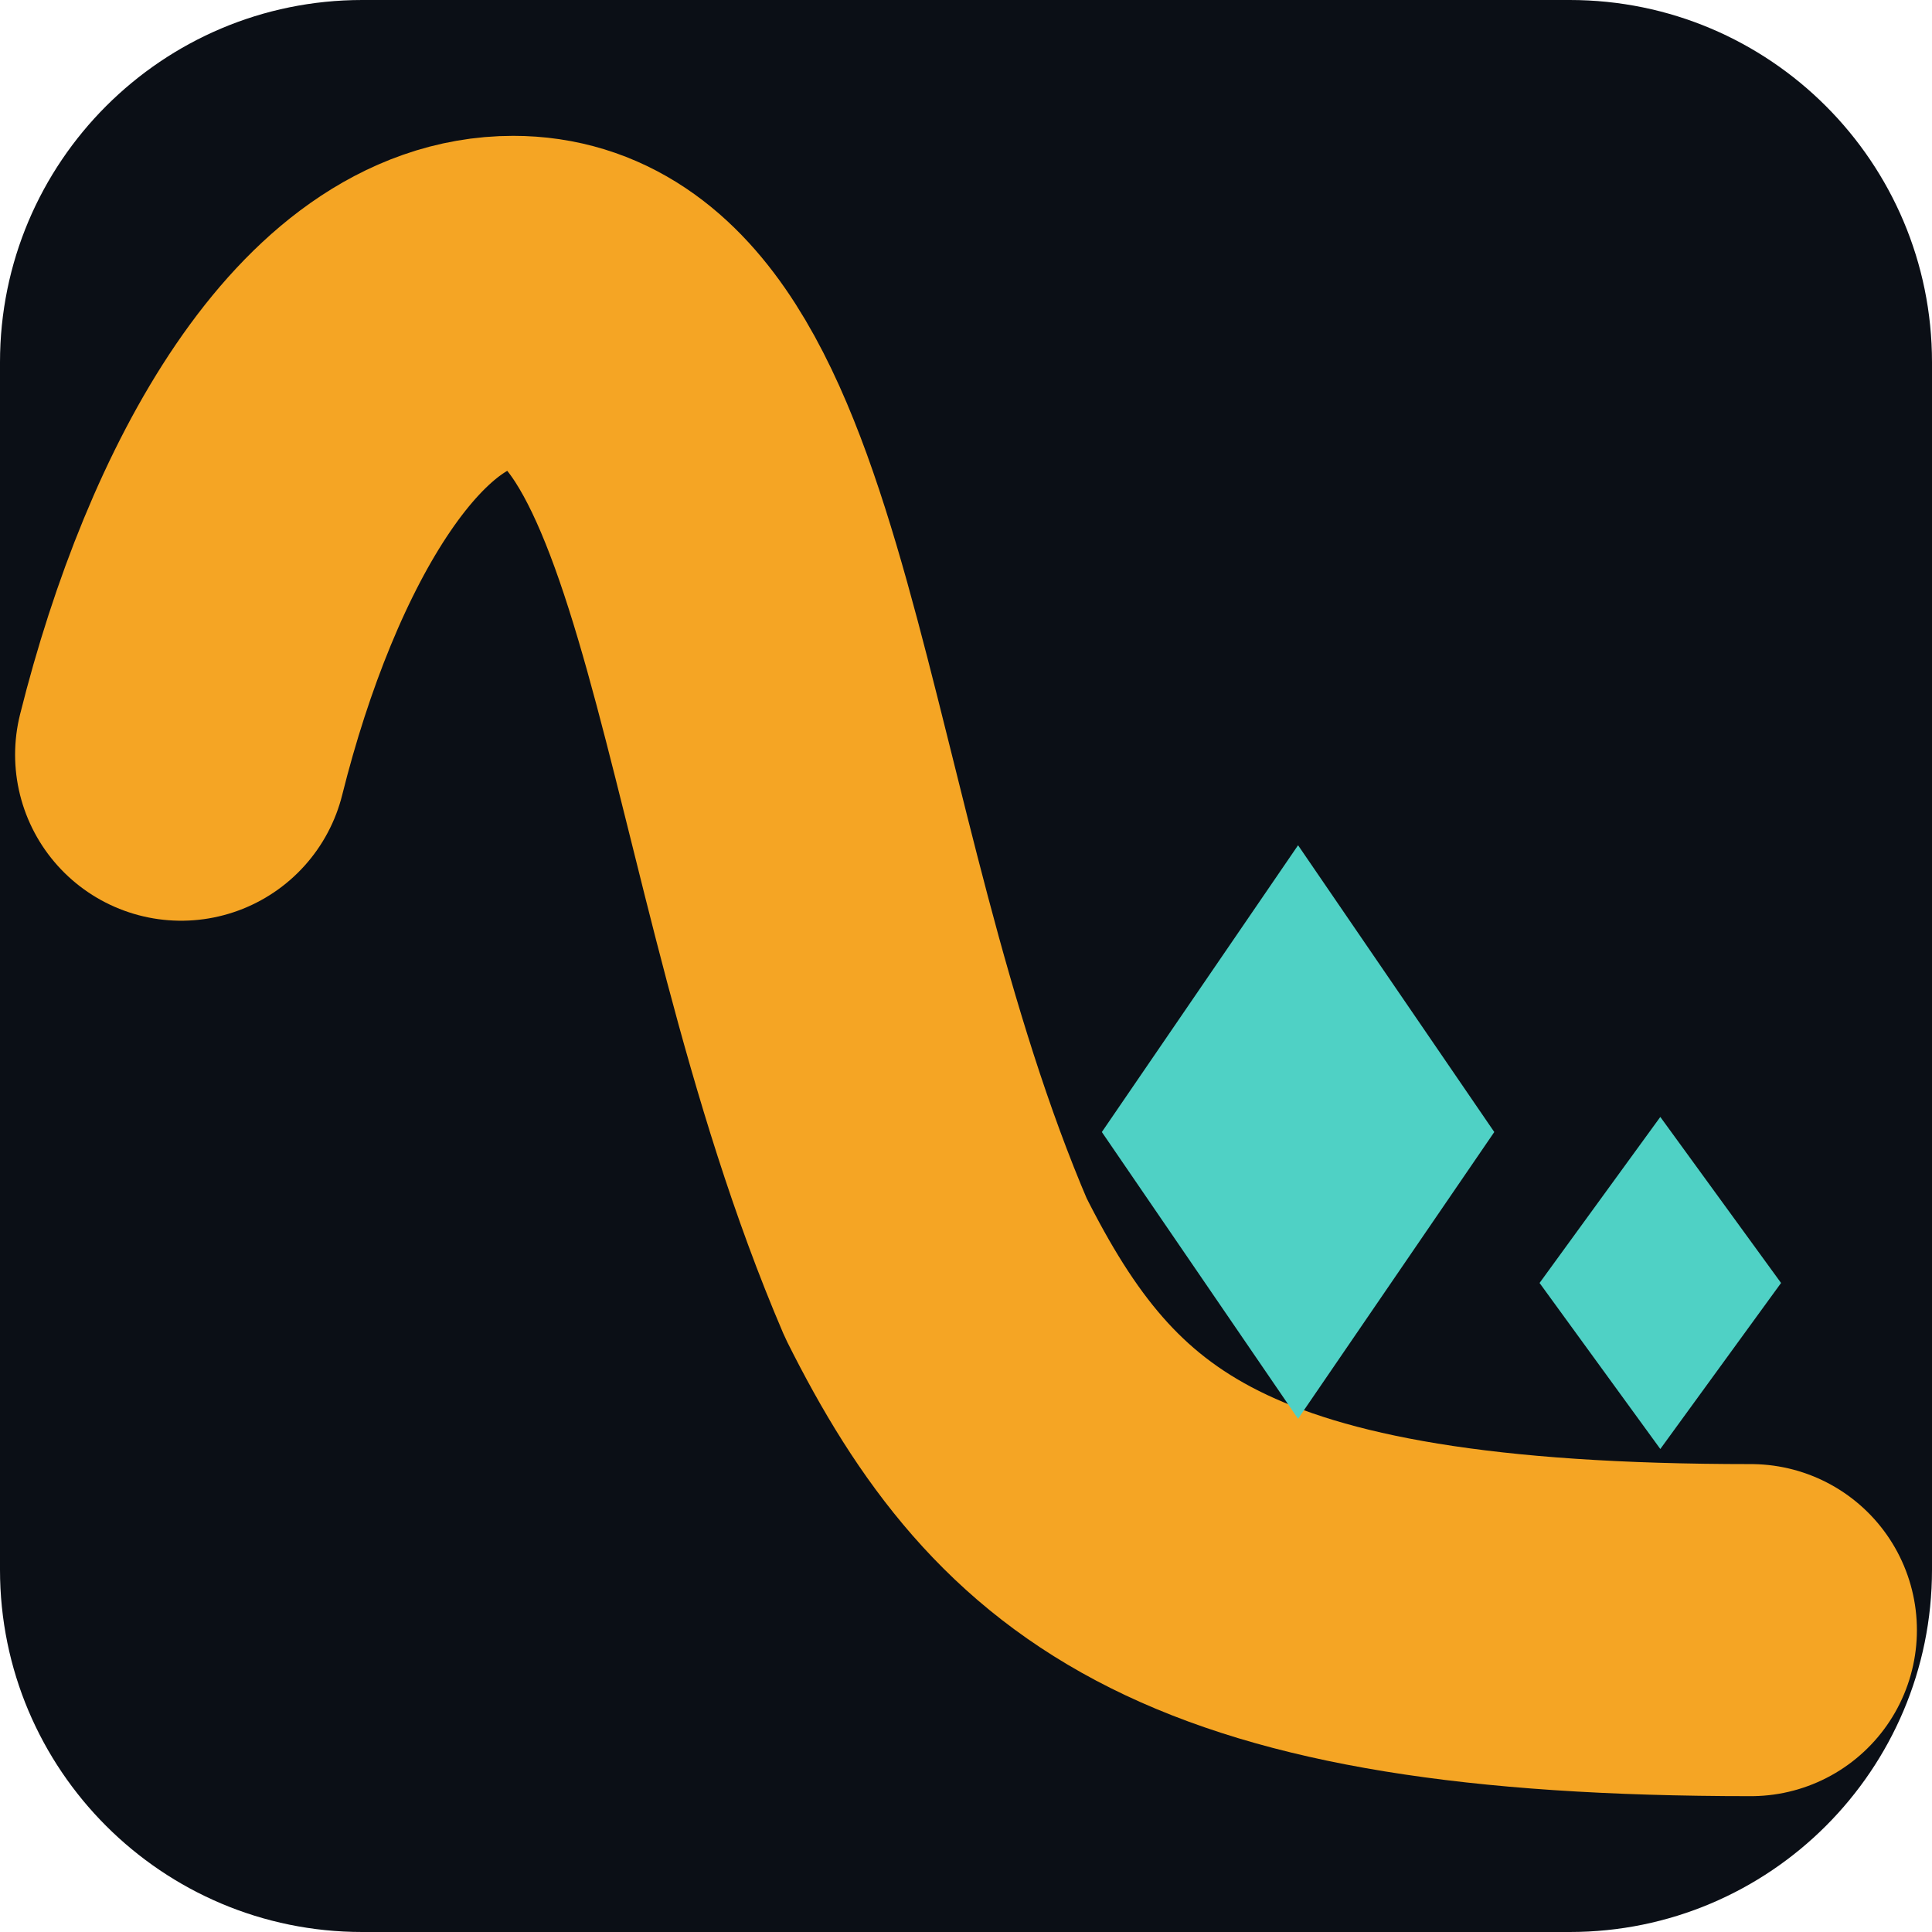
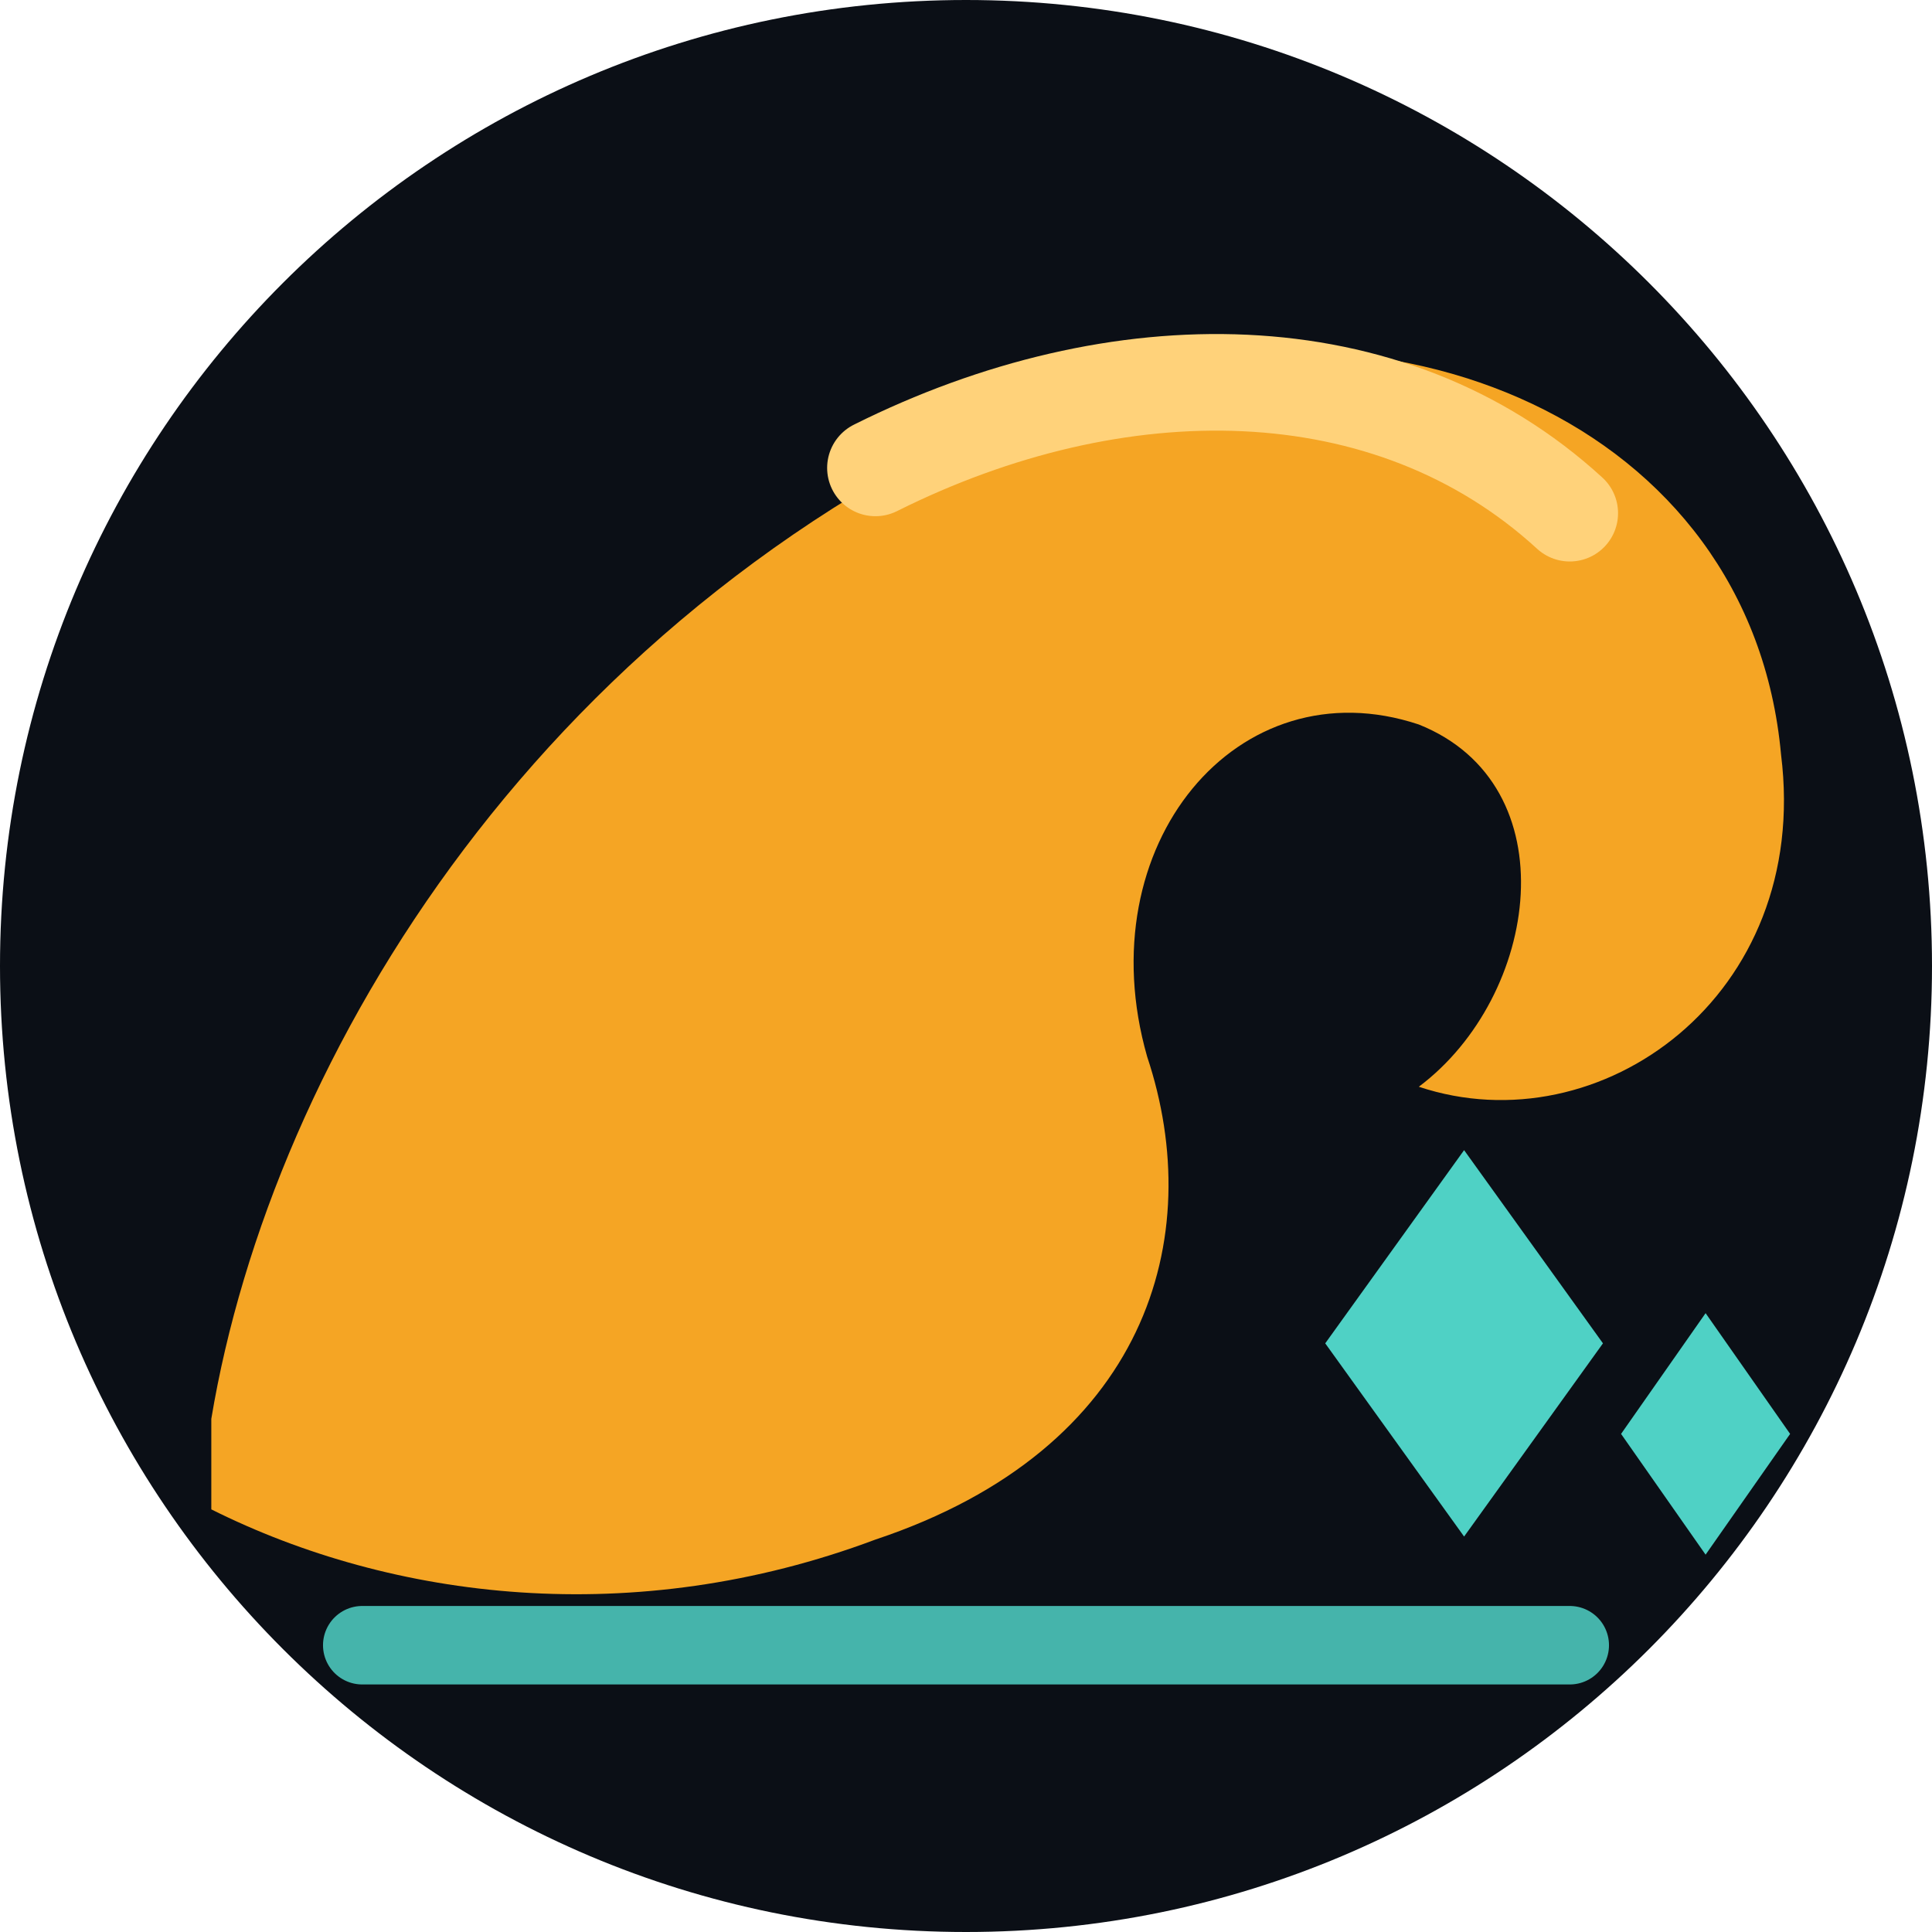
<svg xmlns="http://www.w3.org/2000/svg" viewBox="0 0 64 64">
-   <rect width="64" height="64" rx="12" fill="#0b0f16" />
-   <path d="M6 25c2-8 6-15 11-15c8 0 8 18 14 32c4 8 9 12 27 12" fill="none" stroke="#f5a524" stroke-width="11" stroke-linecap="round" stroke-linejoin="round" />
-   <path d="M43 28l6.5 9.5-6.5 9.5-6.5-9.5z" fill="#4fd1c5" />
-   <path d="M55 37l4 5.5-4 5.5-4-5.5z" fill="#4fd1c5" />
+   <rect width="64" height="64" rx="32" fill="#0b0f16" />
+   <path d="M7 47C9 35 18 20 35 13c11-4 23 1 24 12 1 8-6 13-12 11 4-3 5-10 0-12-6-2-11 4-9 11 2 6 0 13-9 16-8 3-16 2-22-1Z" fill="#f5a524" />
+   <path d="M29 15.5c8-4 17-4 23 1.5" fill="none" stroke="#ffd27a" stroke-width="3.2" stroke-linecap="round" />
+   <path d="M48.5 38.1l4.6 6.4-4.6 6.4-4.6-6.4z" fill="#4fd1c5" />
+   <path d="M56.5 43.5l2.8 4-2.8 4-2.8-4z" fill="#4fd1c5" />
+   <path d="M12 54.5h40" stroke="#4fd1c5" stroke-width="2.6" stroke-linecap="round" stroke-opacity=".85" />
</svg>
